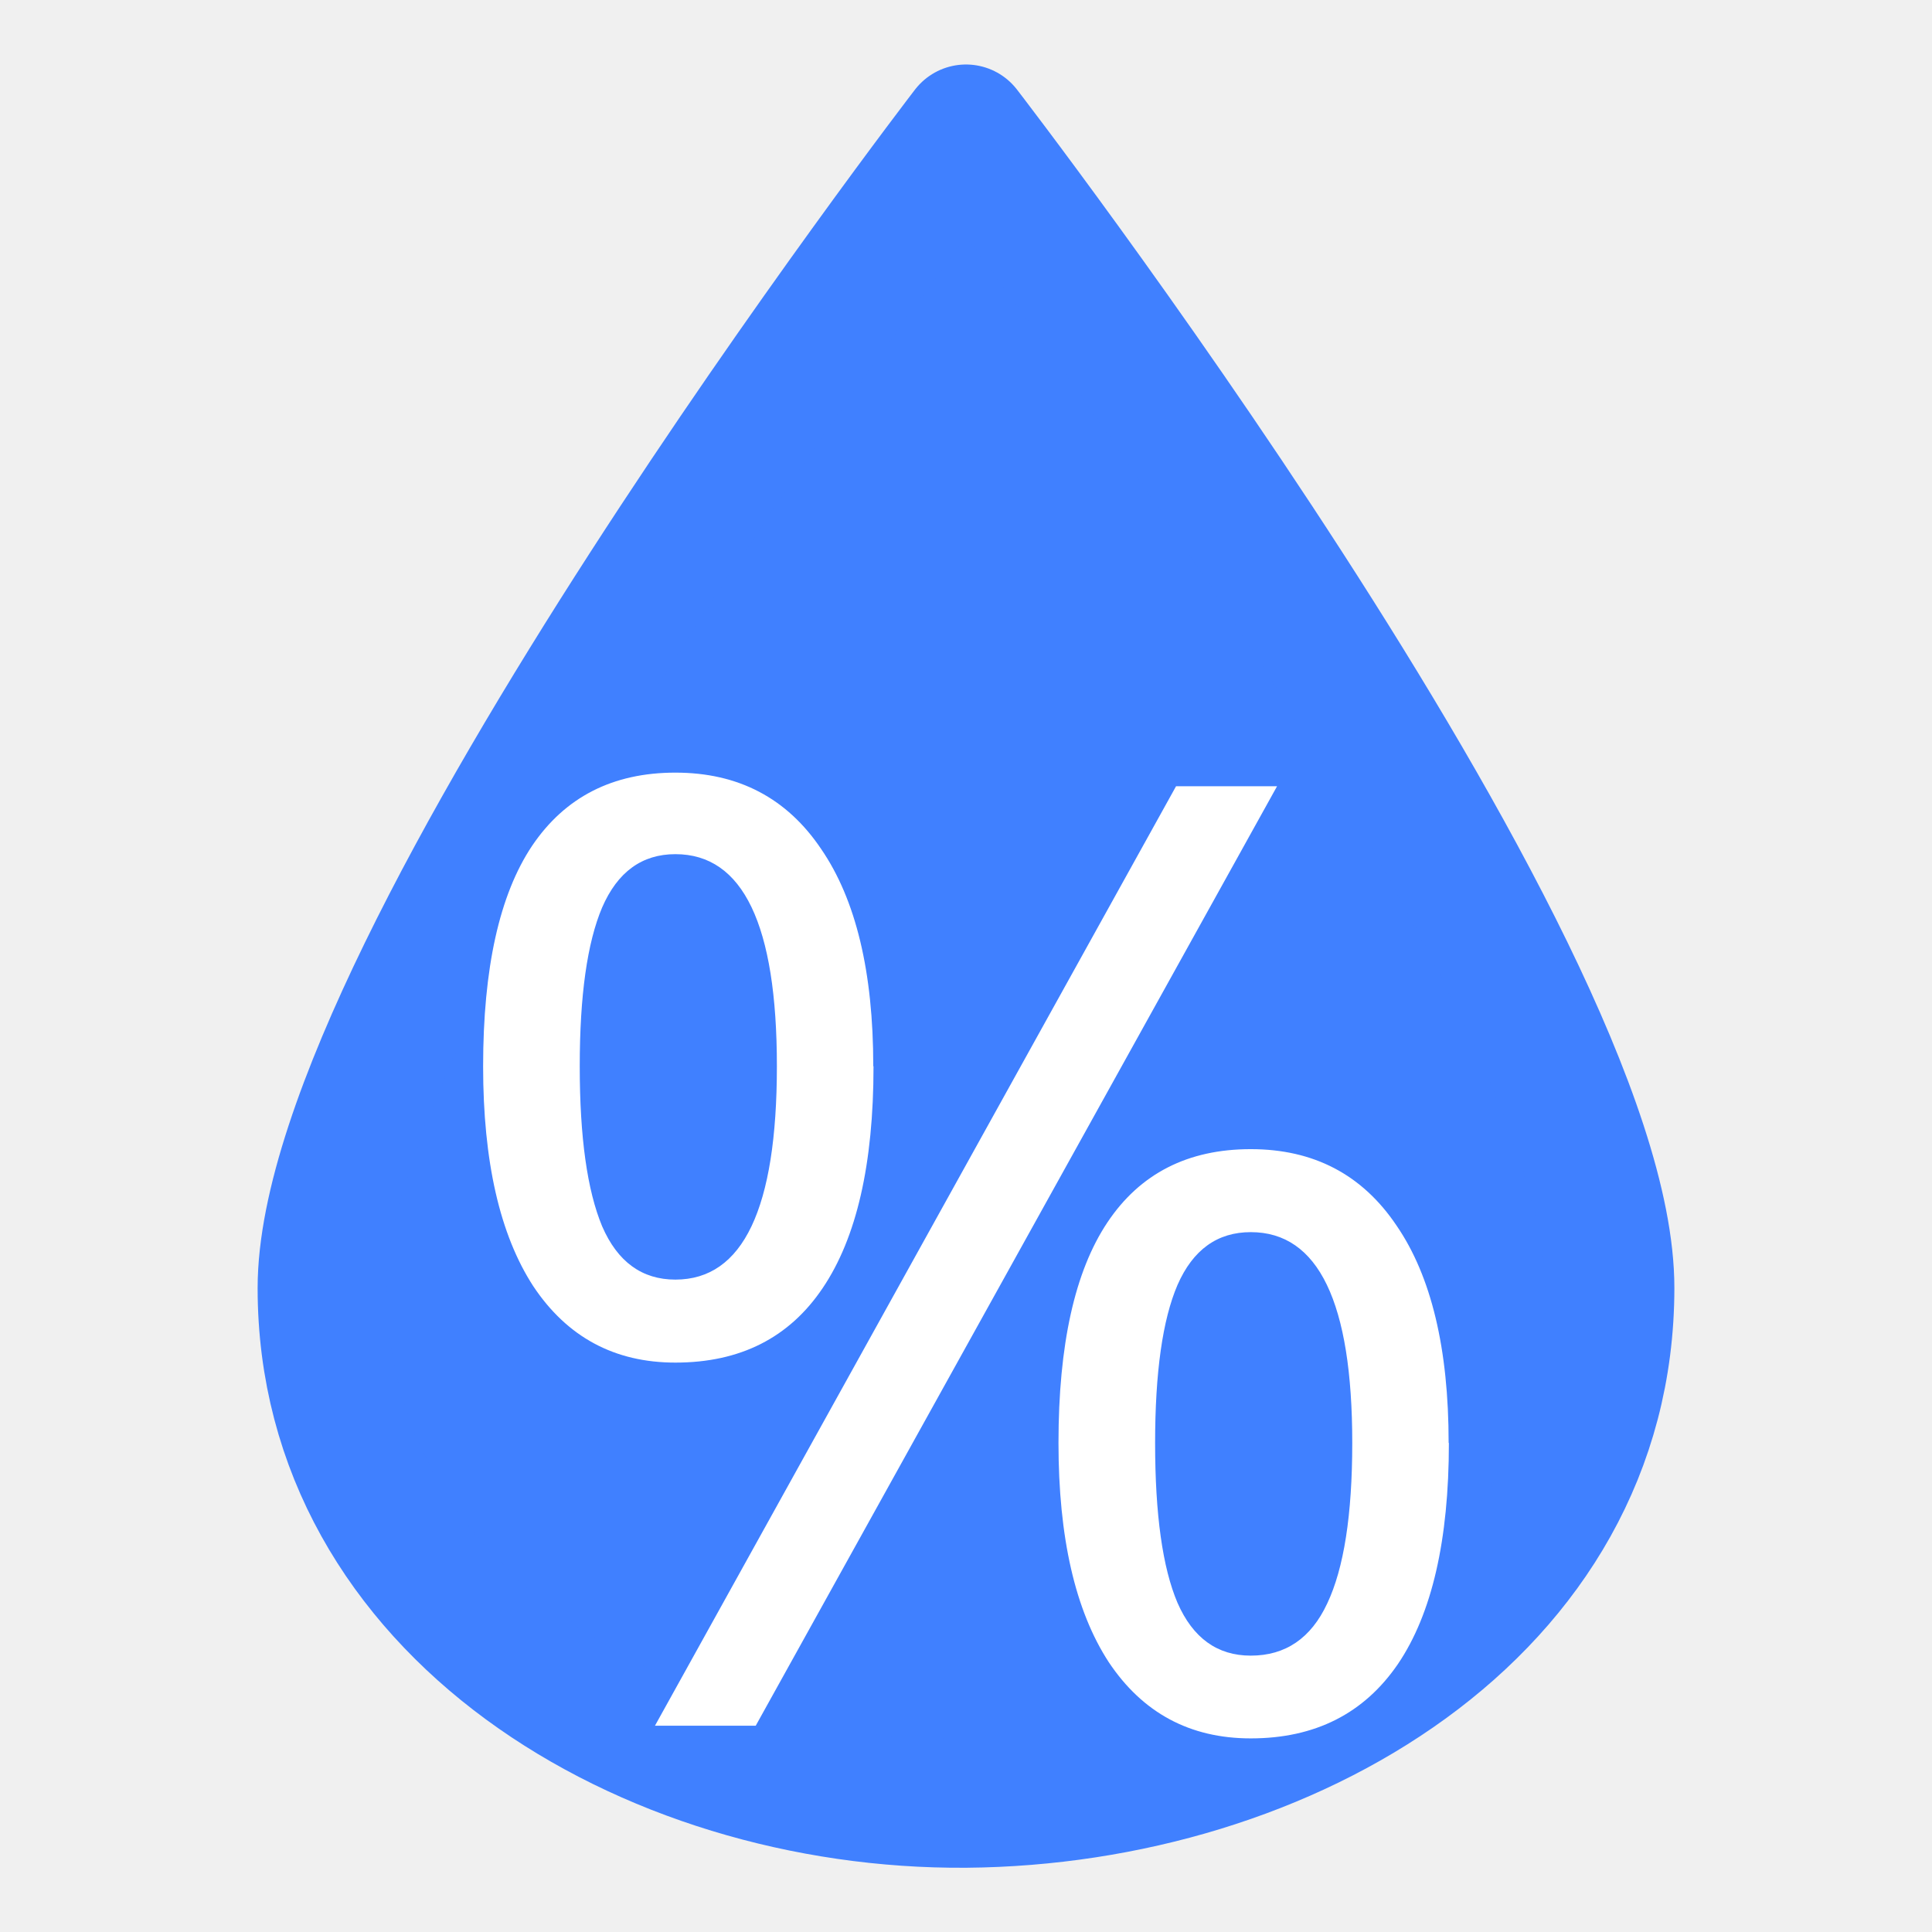
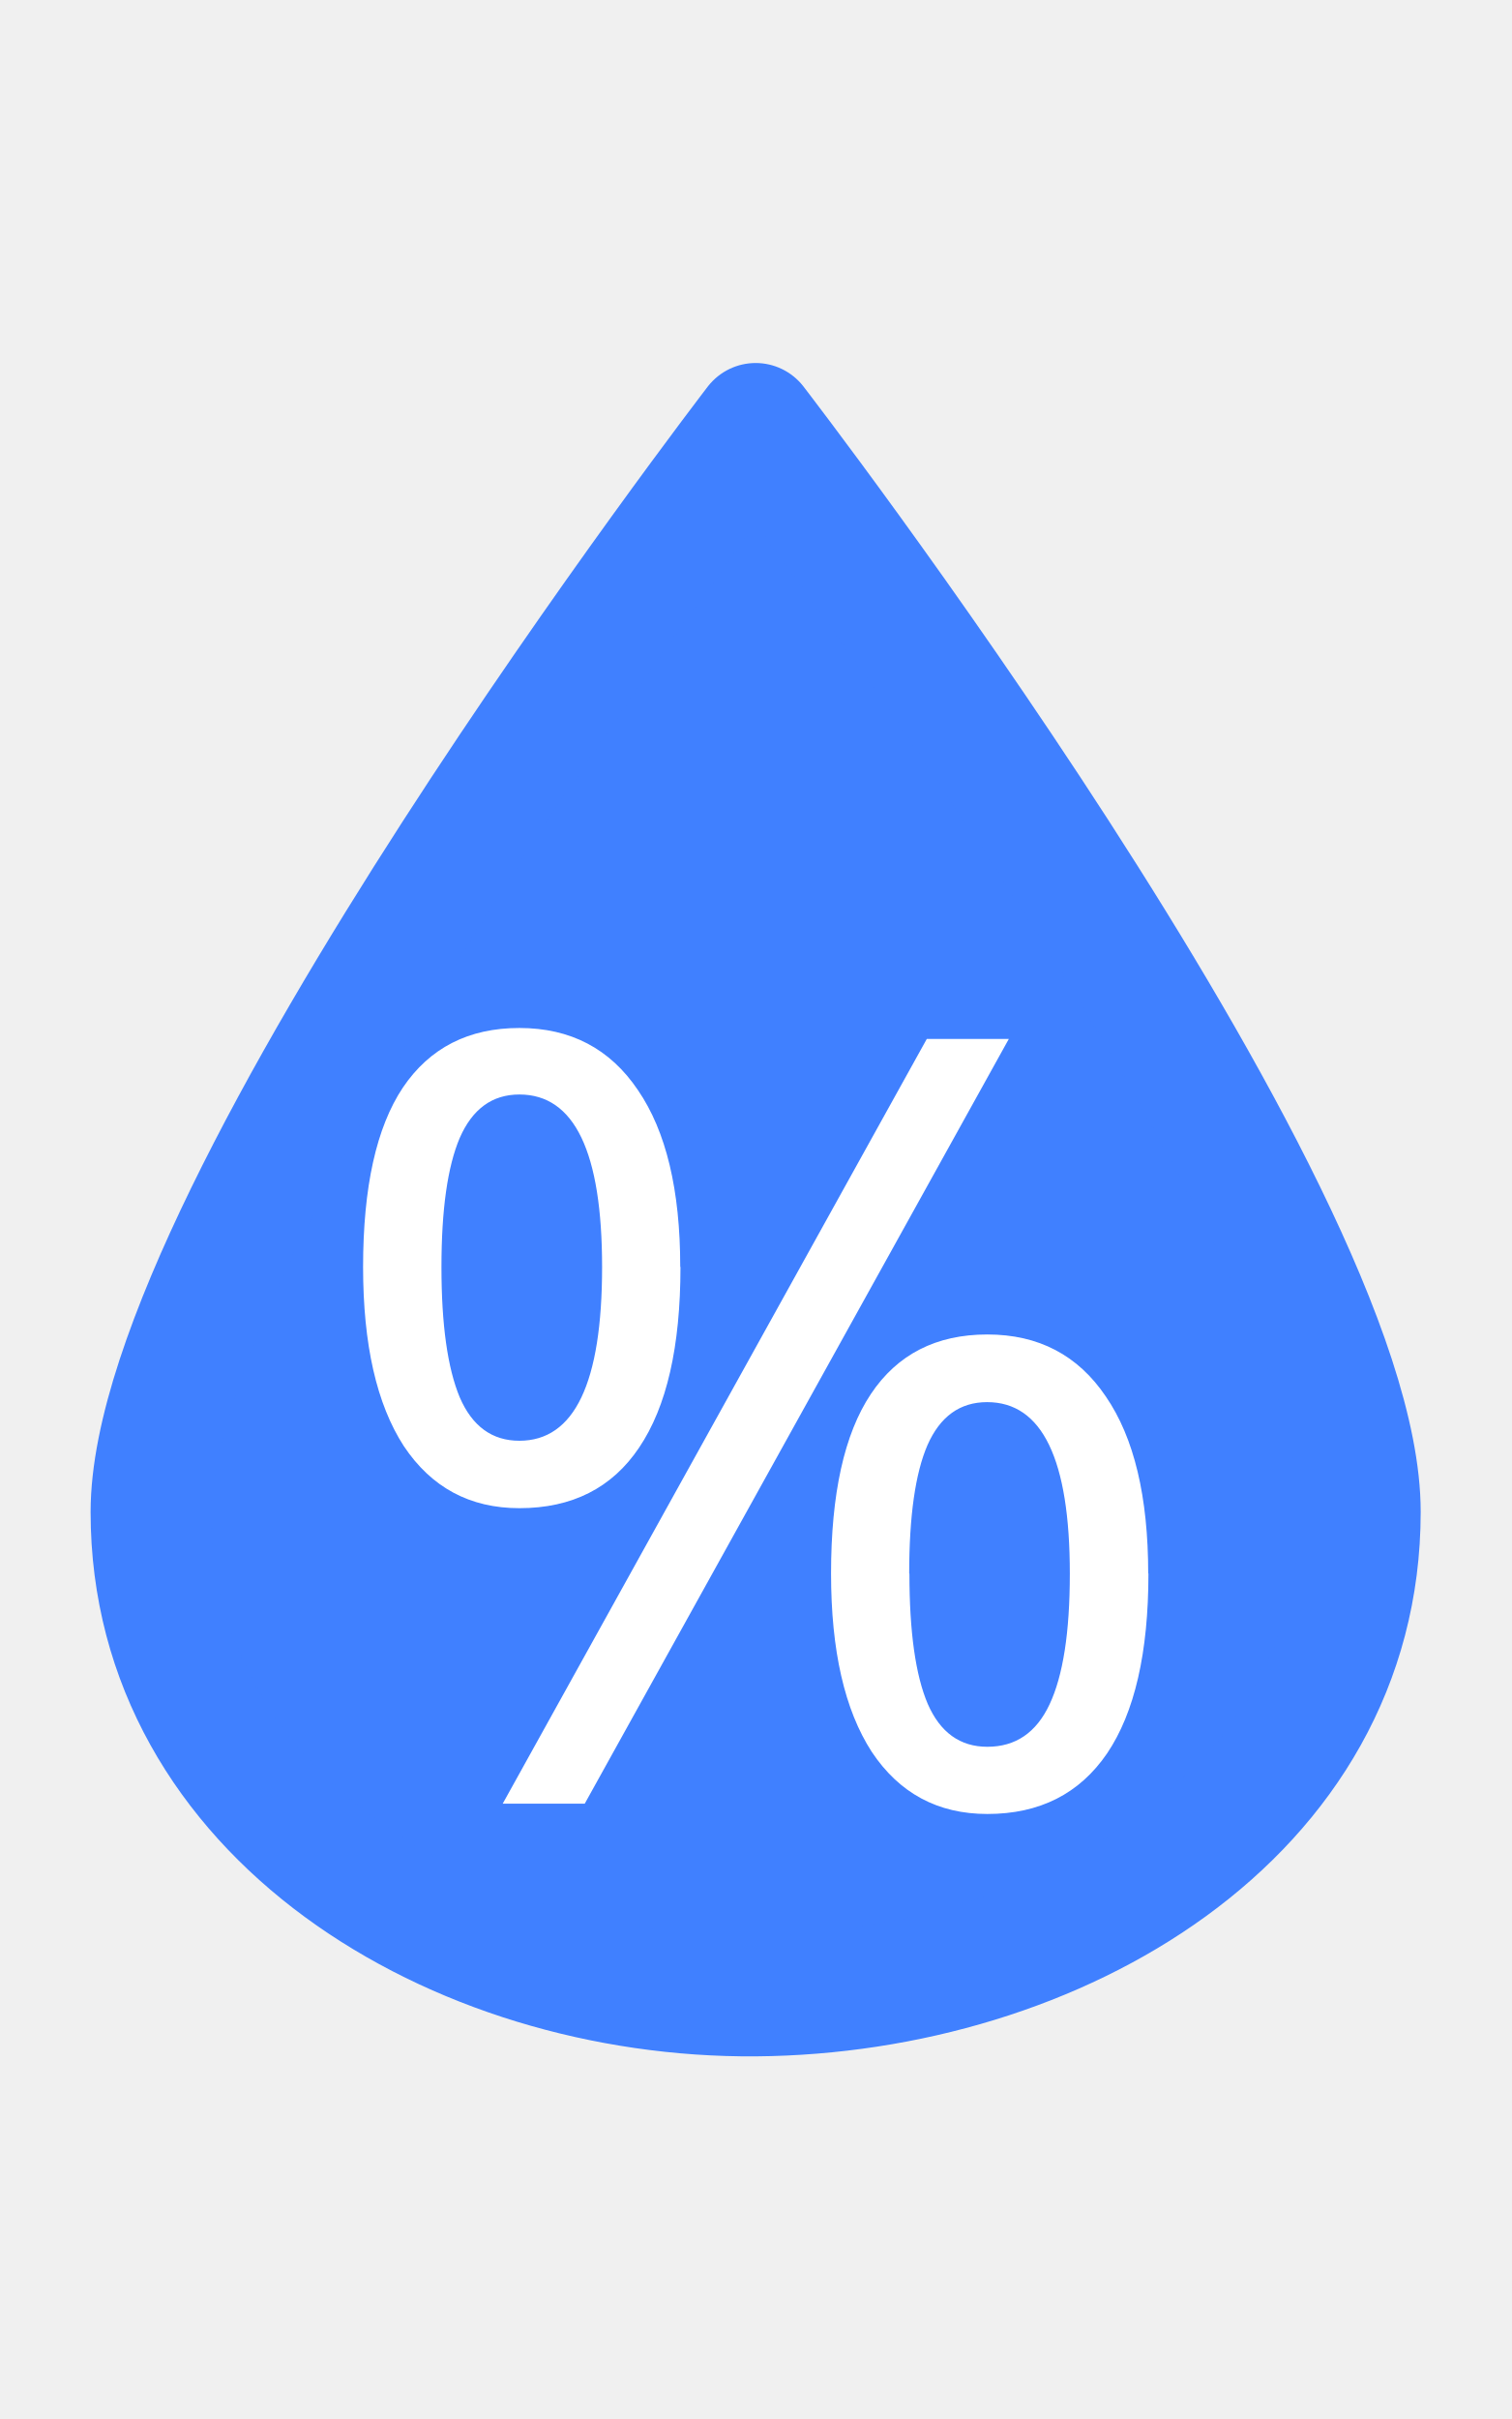
- <svg xmlns="http://www.w3.org/2000/svg" width="30" height="30" viewBox="0 0 7.938 7.938" version="1.1" id="svg1" xml:space="preserve">
+ <svg xmlns="http://www.w3.org/2000/svg" width="25" height="40" viewBox="0 0 6.615 10.583" version="1.1" id="svg1" xml:space="preserve">
  <defs id="defs1" />
-   <g id="layer1" transform="translate(0,-289.0625)">
-     <path style="fill:#4080ff;stroke:#4080ff;stroke-width:0.529;stroke-linecap:round;stroke-linejoin:round;stroke-dasharray:none;stroke-opacity:1;fill-opacity:1" d="m 3.969,289.592 c 0,0 -2.646,3.44 -2.646,4.763 0,1.323 1.33,2.127 2.646,2.117 1.316,-0.011 2.645,-0.785 2.646,-2.117 0.001,-1.332 -2.646,-4.763 -2.646,-4.763" id="path1" />
-     <path d="m 2.382,293.444 q 0,0.436 0.092,0.657 0.095,0.219 0.301,0.219 0.417,0 0.417,-0.877 0,-0.871 -0.417,-0.871 -0.206,0 -0.301,0.219 -0.092,0.217 -0.092,0.652 z m 1.207,0 q 0,0.602 -0.209,0.911 -0.206,0.306 -0.605,0.306 -0.375,0 -0.584,-0.314 -0.206,-0.317 -0.206,-0.903 0,-0.605 0.201,-0.906 0.203,-0.301 0.589,-0.301 0.388,0 0.599,0.314 0.214,0.312 0.214,0.892 z m 1.157,1.547 q 0,0.441 0.092,0.657 0.095,0.217 0.301,0.217 0.214,0 0.314,-0.214 0.103,-0.217 0.103,-0.66 0,-0.866 -0.417,-0.866 -0.206,0 -0.301,0.217 -0.092,0.214 -0.092,0.65 z m 1.207,0 q 0,0.599 -0.209,0.908 -0.209,0.306 -0.605,0.306 -0.375,0 -0.584,-0.314 -0.206,-0.317 -0.206,-0.9 0,-0.605 0.201,-0.906 0.201,-0.301 0.589,-0.301 0.388,0 0.599,0.314 0.214,0.312 0.214,0.893 z M 5.247,292.293 3.105,296.153 H 2.691 l 2.141,-3.86 z" id="text1" style="font-size:5.408px;line-height:1.25;-inkscape-font-specification:'sans-serif, Normal';fill:#ffffff;stroke-width:0.406" aria-label="%" />
+   <g id="layer1" transform="translate(0,-286.4167)">
+     <path style="fill:#4080ff;fill-opacity:1;stroke:#4080ff;stroke-width:0.529;stroke-linecap:round;stroke-linejoin:round;stroke-dasharray:none;stroke-opacity:1" d="m 3.307,288.269 c 0,0 -2.646,3.44 -2.646,4.763 0,1.323 1.33,2.127 2.646,2.117 1.316,-0.011 2.645,-0.785 2.646,-2.117 0.001,-1.332 -2.646,-4.763 -2.646,-4.763" id="path1" />
+     <path d="m 1.932,291.96 q 0,0.378 0.08,0.57 0.082,0.19 0.261,0.19 0.362,0 0.362,-0.76 0,-0.755 -0.362,-0.755 -0.178,0 -0.261,0.19 -0.08,0.188 -0.08,0.565 z m 1.046,0 q 0,0.522 -0.181,0.79 -0.178,0.265 -0.524,0.265 -0.325,0 -0.506,-0.272 -0.178,-0.275 -0.178,-0.783 0,-0.524 0.174,-0.785 0.176,-0.261 0.51,-0.261 0.336,0 0.519,0.272 0.185,0.27 0.185,0.773 z m 1.002,1.341 q 0,0.382 0.08,0.57 0.082,0.188 0.261,0.188 0.185,0 0.272,-0.185 0.089,-0.188 0.089,-0.572 0,-0.751 -0.362,-0.751 -0.178,0 -0.261,0.188 -0.08,0.185 -0.08,0.563 z m 1.046,0 q 0,0.519 -0.181,0.787 -0.181,0.265 -0.524,0.265 -0.325,0 -0.506,-0.272 -0.178,-0.275 -0.178,-0.78 0,-0.524 0.174,-0.785 0.174,-0.261 0.51,-0.261 0.336,0 0.519,0.272 0.185,0.27 0.185,0.774 z m -0.611,-2.339 -1.856,3.346 H 2.2 l 1.856,-3.346 z" id="text1" style="font-size:5.408px;line-height:1.25;-inkscape-font-specification:'sans-serif, Normal';fill:#ffffff;stroke-width:0.352" aria-label="%" />
  </g>
</svg>
